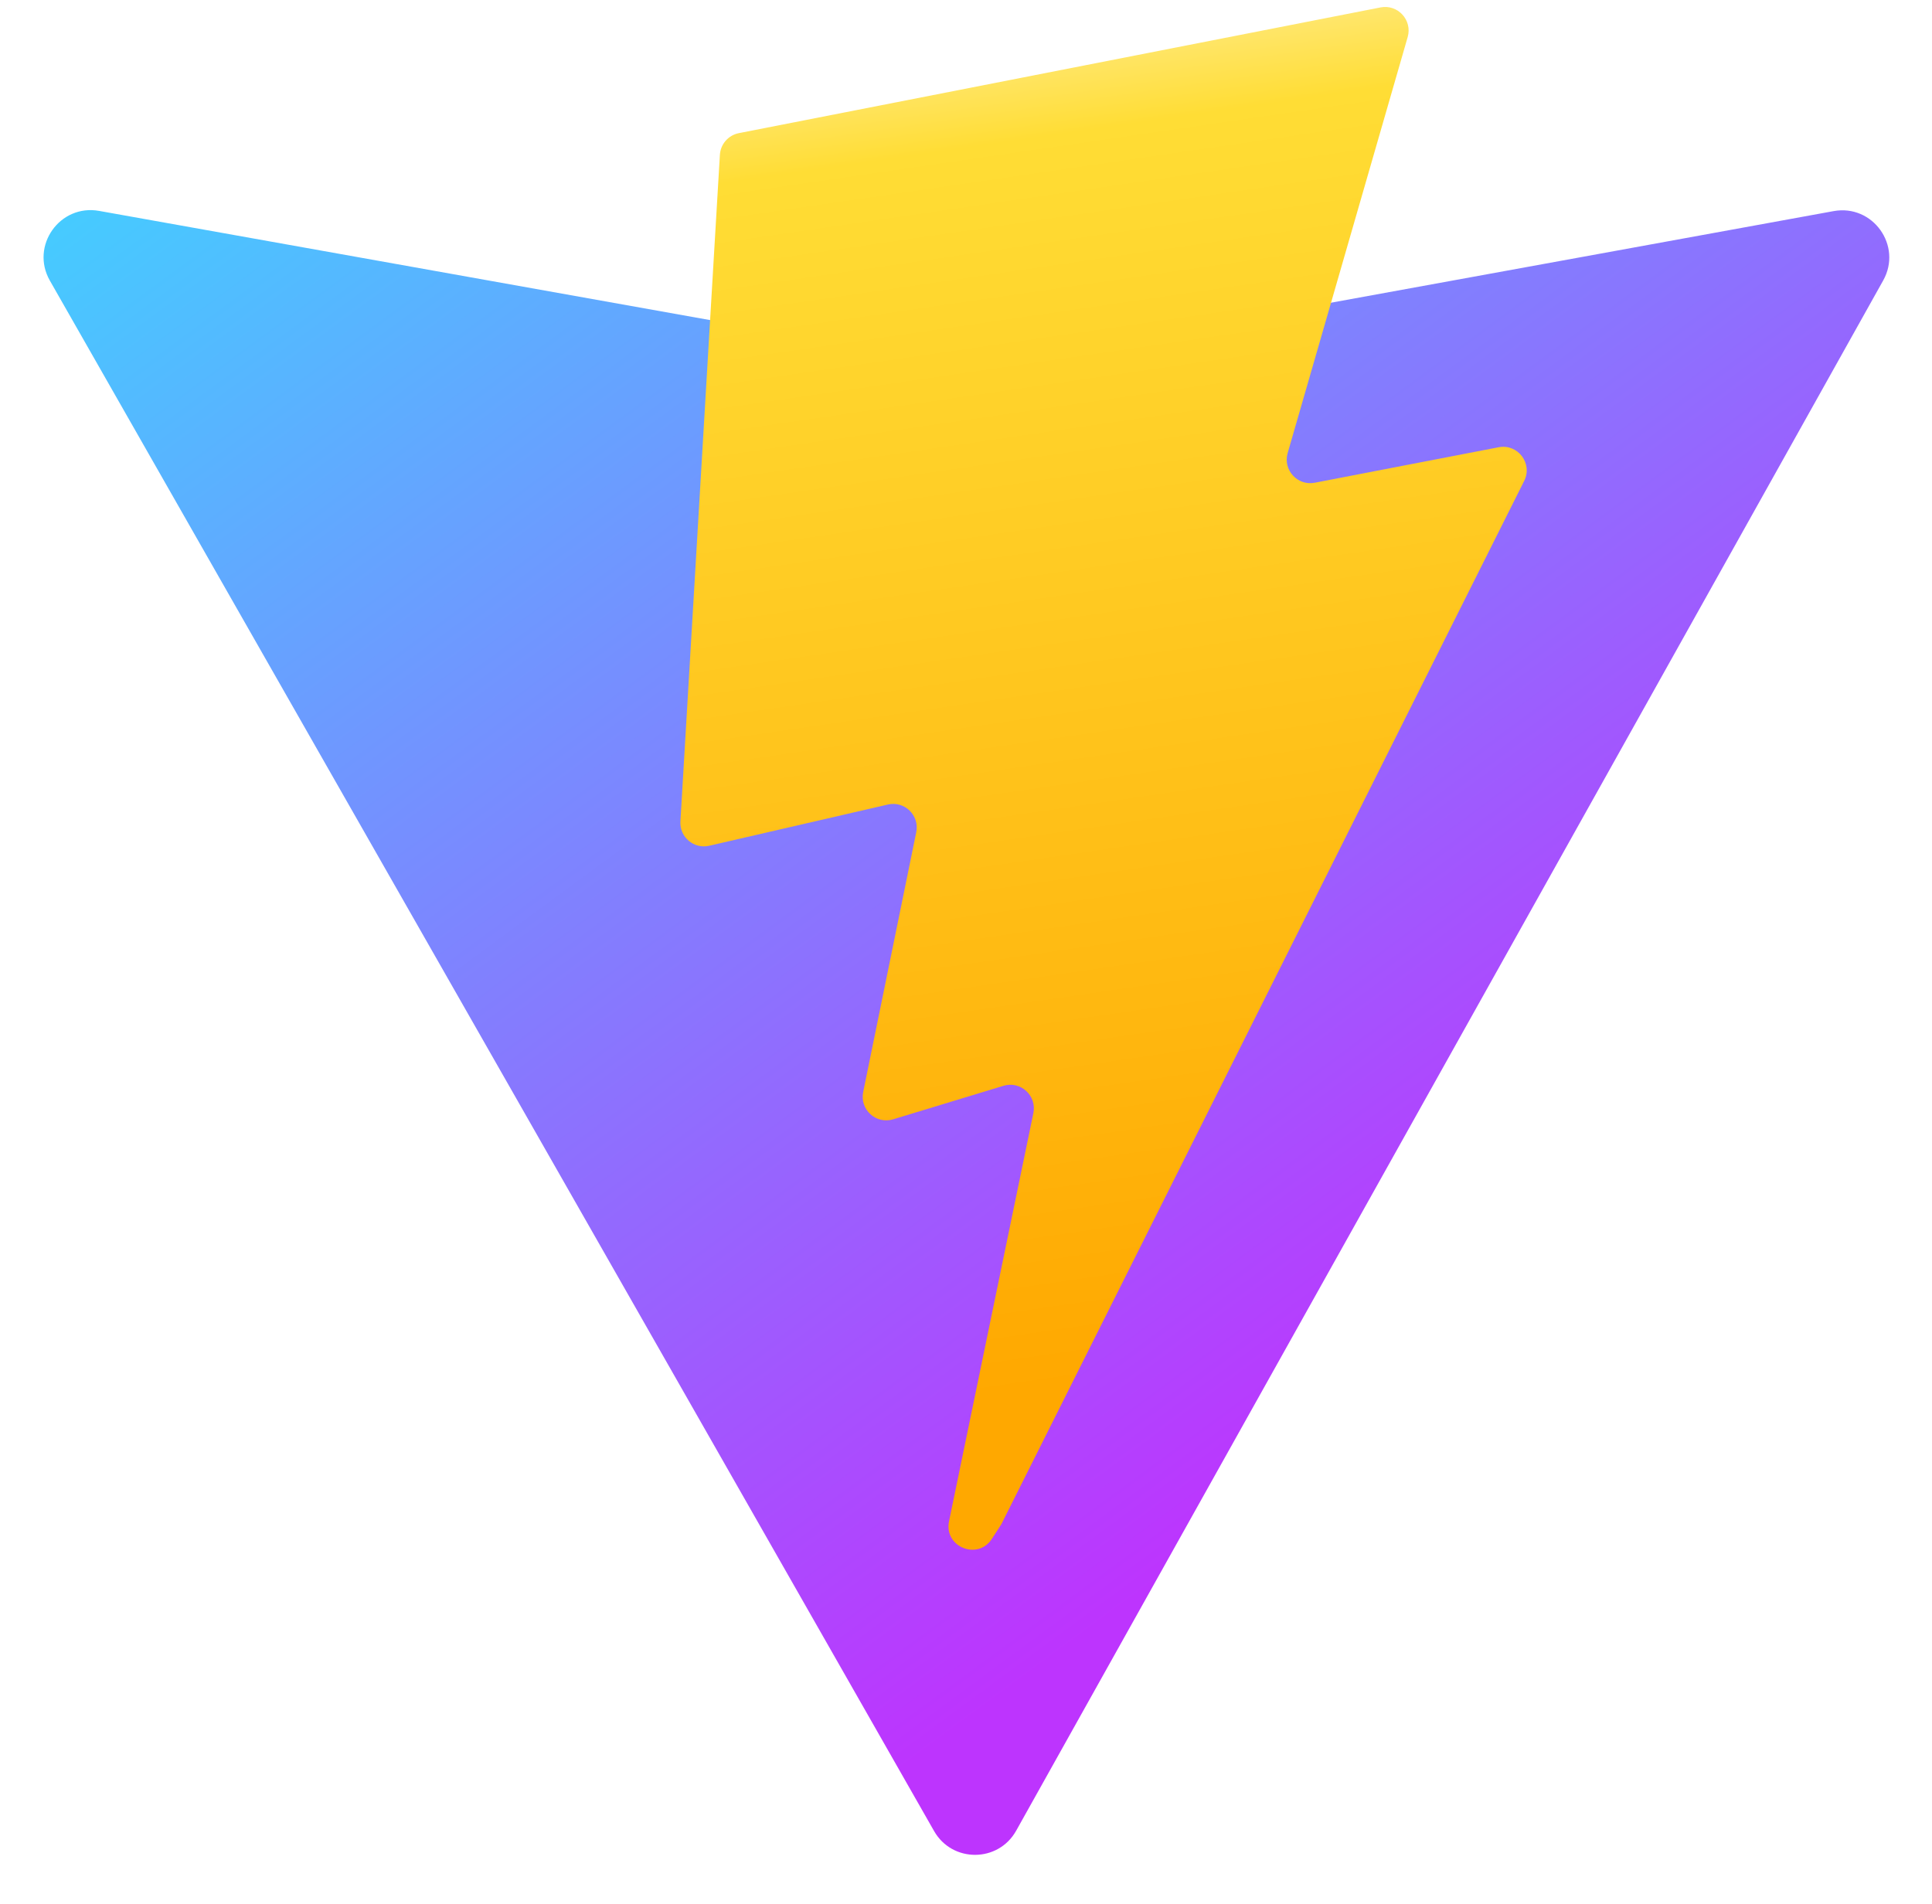
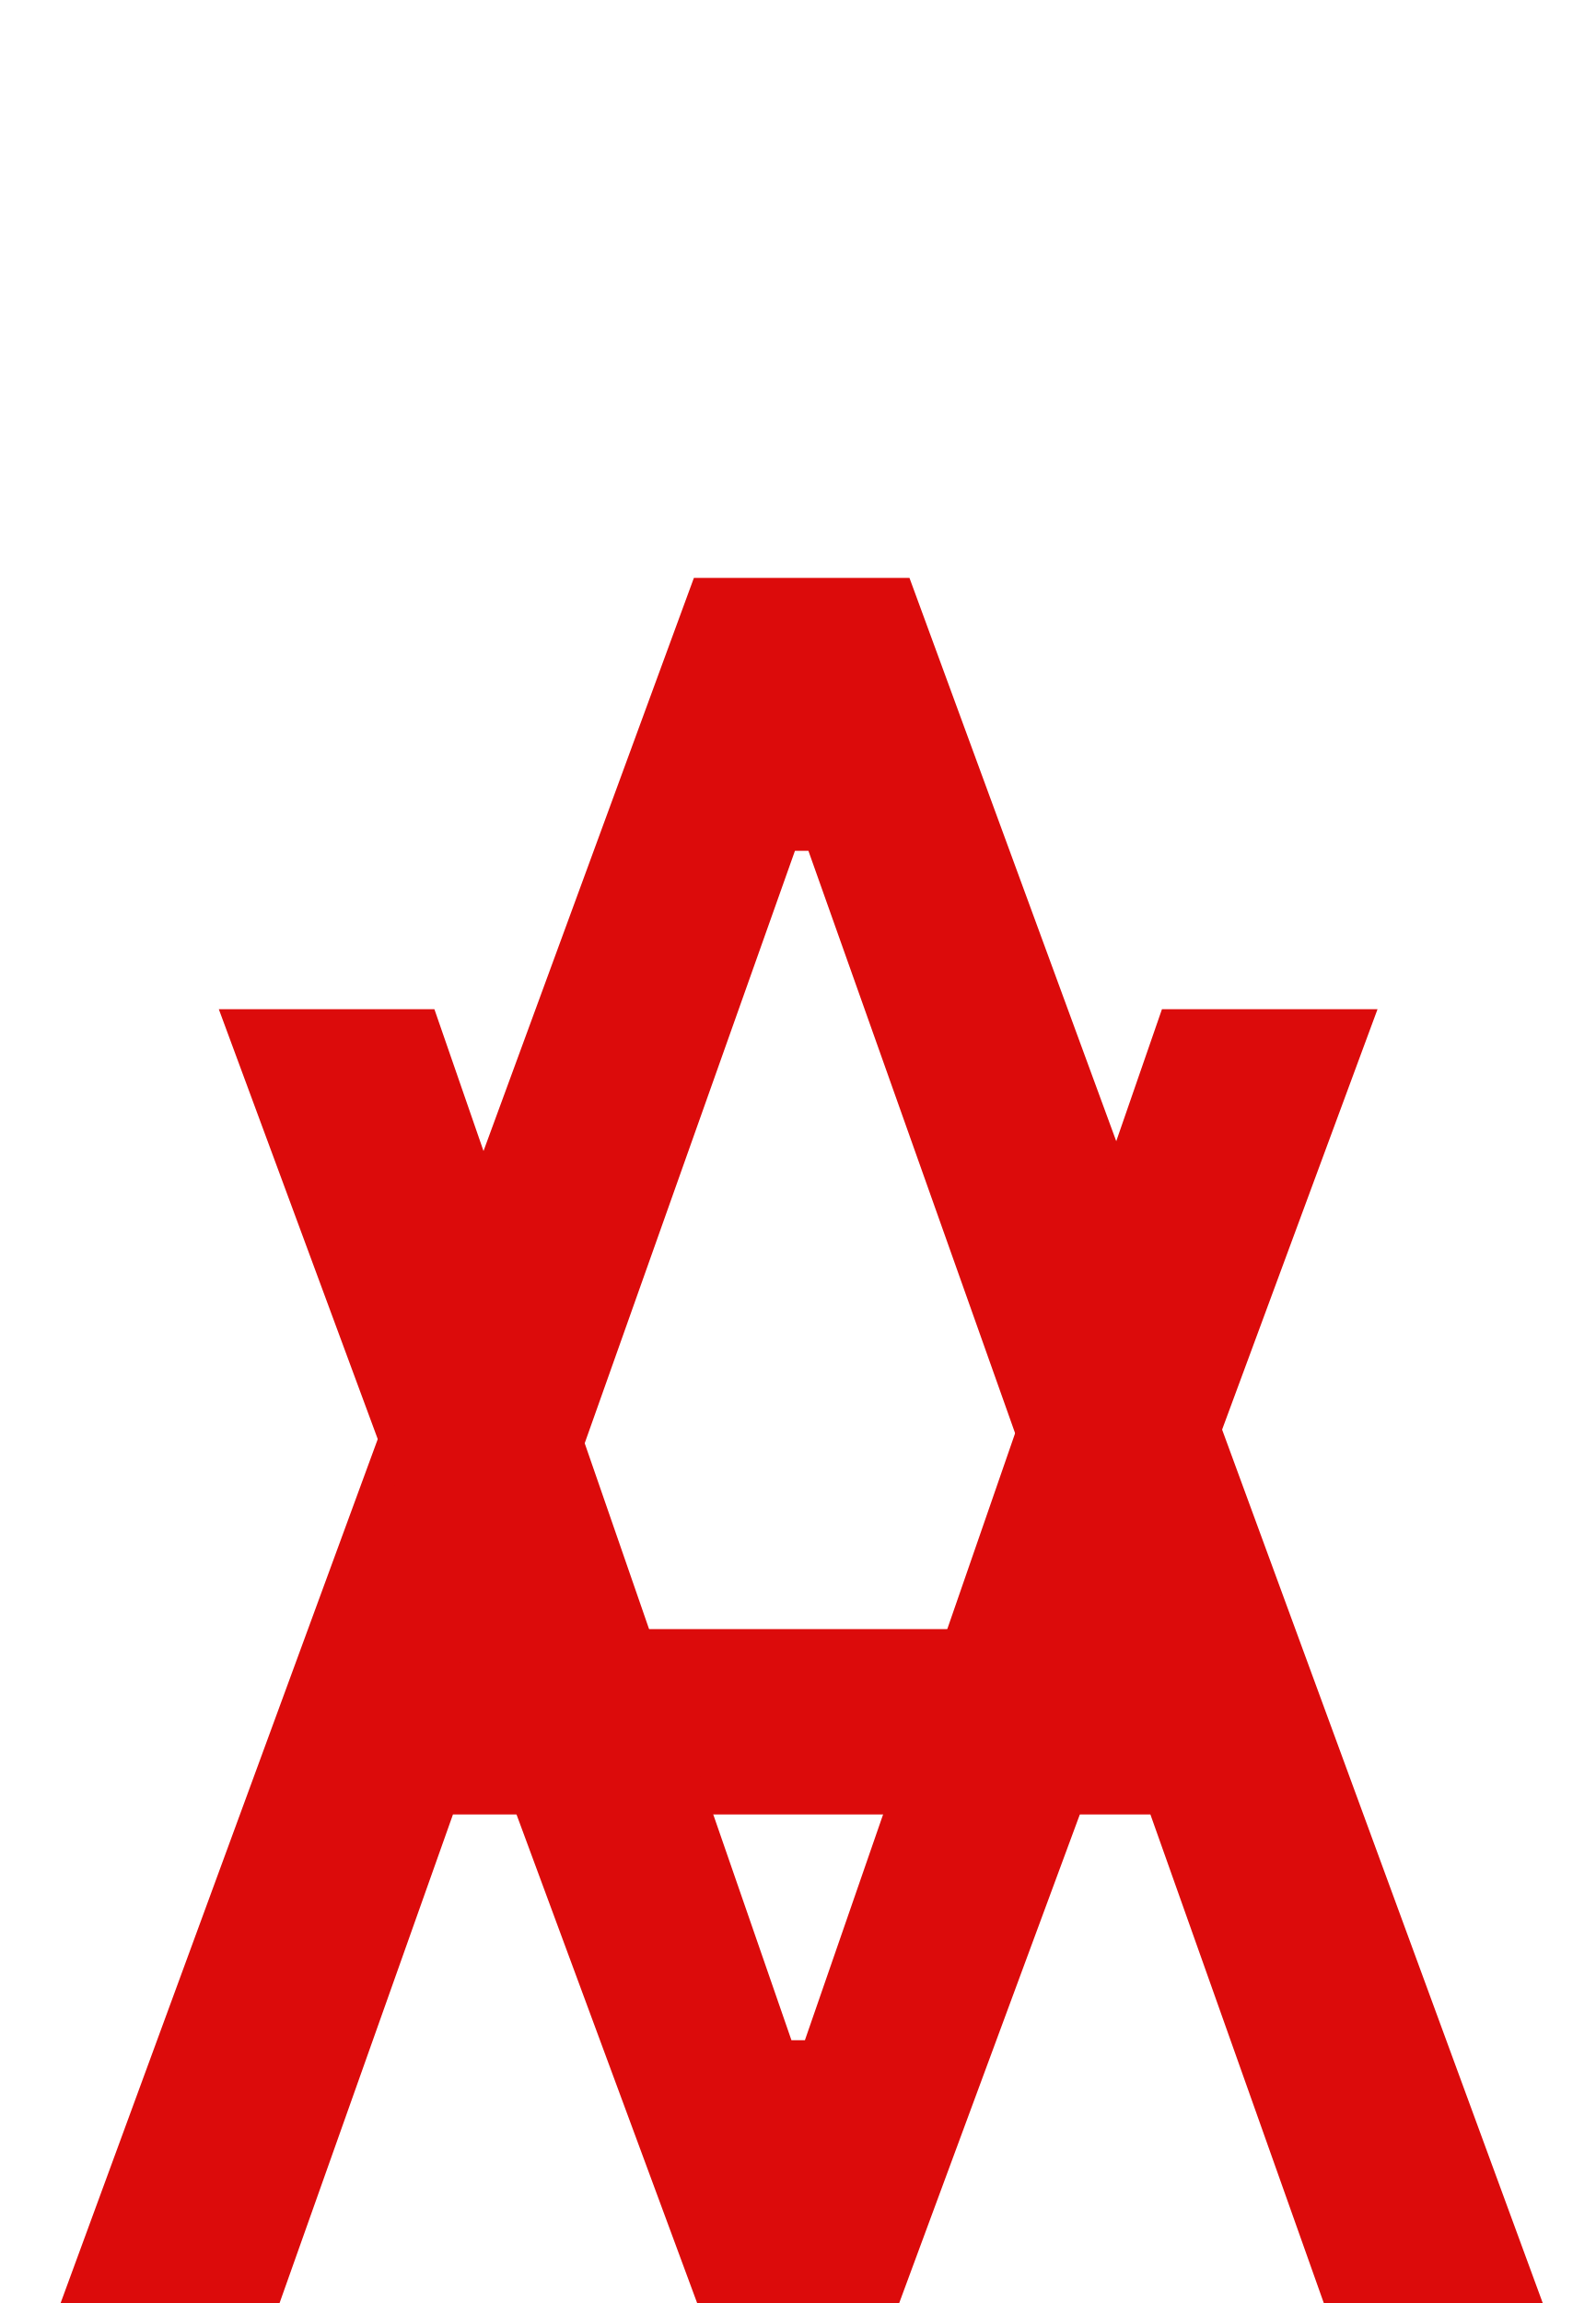
- <svg xmlns="http://www.w3.org/2000/svg" width="410" height="404" viewBox="0 0 410 404" fill="none">
-   <path d="M399.641 59.525L215.643 388.545C211.844 395.338 202.084 395.378 198.228 388.618L10.582 59.556C6.381 52.19 12.68 43.267 21.028 44.759L205.223 77.682C206.398 77.892 207.601 77.89 208.776 77.676L389.119 44.806C397.439 43.289 403.768 52.143 399.641 59.525Z" fill="url(#paint0_linear)" />
-   <path d="M292.965 1.574L156.801 28.255C154.563 28.694 152.906 30.59 152.771 32.866L144.395 174.33C144.198 177.662 147.258 180.248 150.51 179.498L188.42 170.749C191.967 169.931 195.172 173.055 194.443 176.622L183.18 231.775C182.422 235.487 185.907 238.661 189.532 237.56L212.947 230.446C216.577 229.344 220.065 232.527 219.297 236.242L201.398 322.875C200.278 328.294 207.486 331.249 210.492 326.603L212.5 323.5L323.454 102.072C325.312 98.365 322.108 94.137 318.036 94.923L279.014 102.454C275.347 103.161 272.227 99.746 273.262 96.158L298.731 7.867C299.767 4.273 296.636 0.855 292.965 1.574Z" fill="url(#paint1_linear)" />
-   <defs>
-     <linearGradient id="paint0_linear" x1="6" y1="33" x2="235" y2="344" gradientUnits="userSpaceOnUse">
-       <stop stop-color="#41D1FF" />
-       <stop offset="1" stop-color="#BD34FE" />
-     </linearGradient>
-     <linearGradient id="paint1_linear" x1="194.651" y1="8.818" x2="236.076" y2="292.989" gradientUnits="userSpaceOnUse">
-       <stop stop-color="#FFEA83" />
-       <stop offset="0.083" stop-color="#FFDD35" />
-       <stop offset="1" stop-color="#FFA800" />
-     </linearGradient>
-   </defs>
+ <svg xmlns="http://www.w3.org/2000/svg" width="185" height="267" viewBox="0 0 185 267" fill="none">
+   <path d="M32.422 267H7.031L80.469 67H105.469L178.906 267H153.516L93.75 98.641H92.188L32.422 267ZM41.797 188.875H144.141V210.359H41.797V188.875Z" fill="#DC0B0B" />
+   <path d="M159.75 117L104.281 267H80.844L25.375 117H50.375L91.781 236.531H93.344L134.75 117H159.75Z" fill="#DC0B0B" />
</svg>
